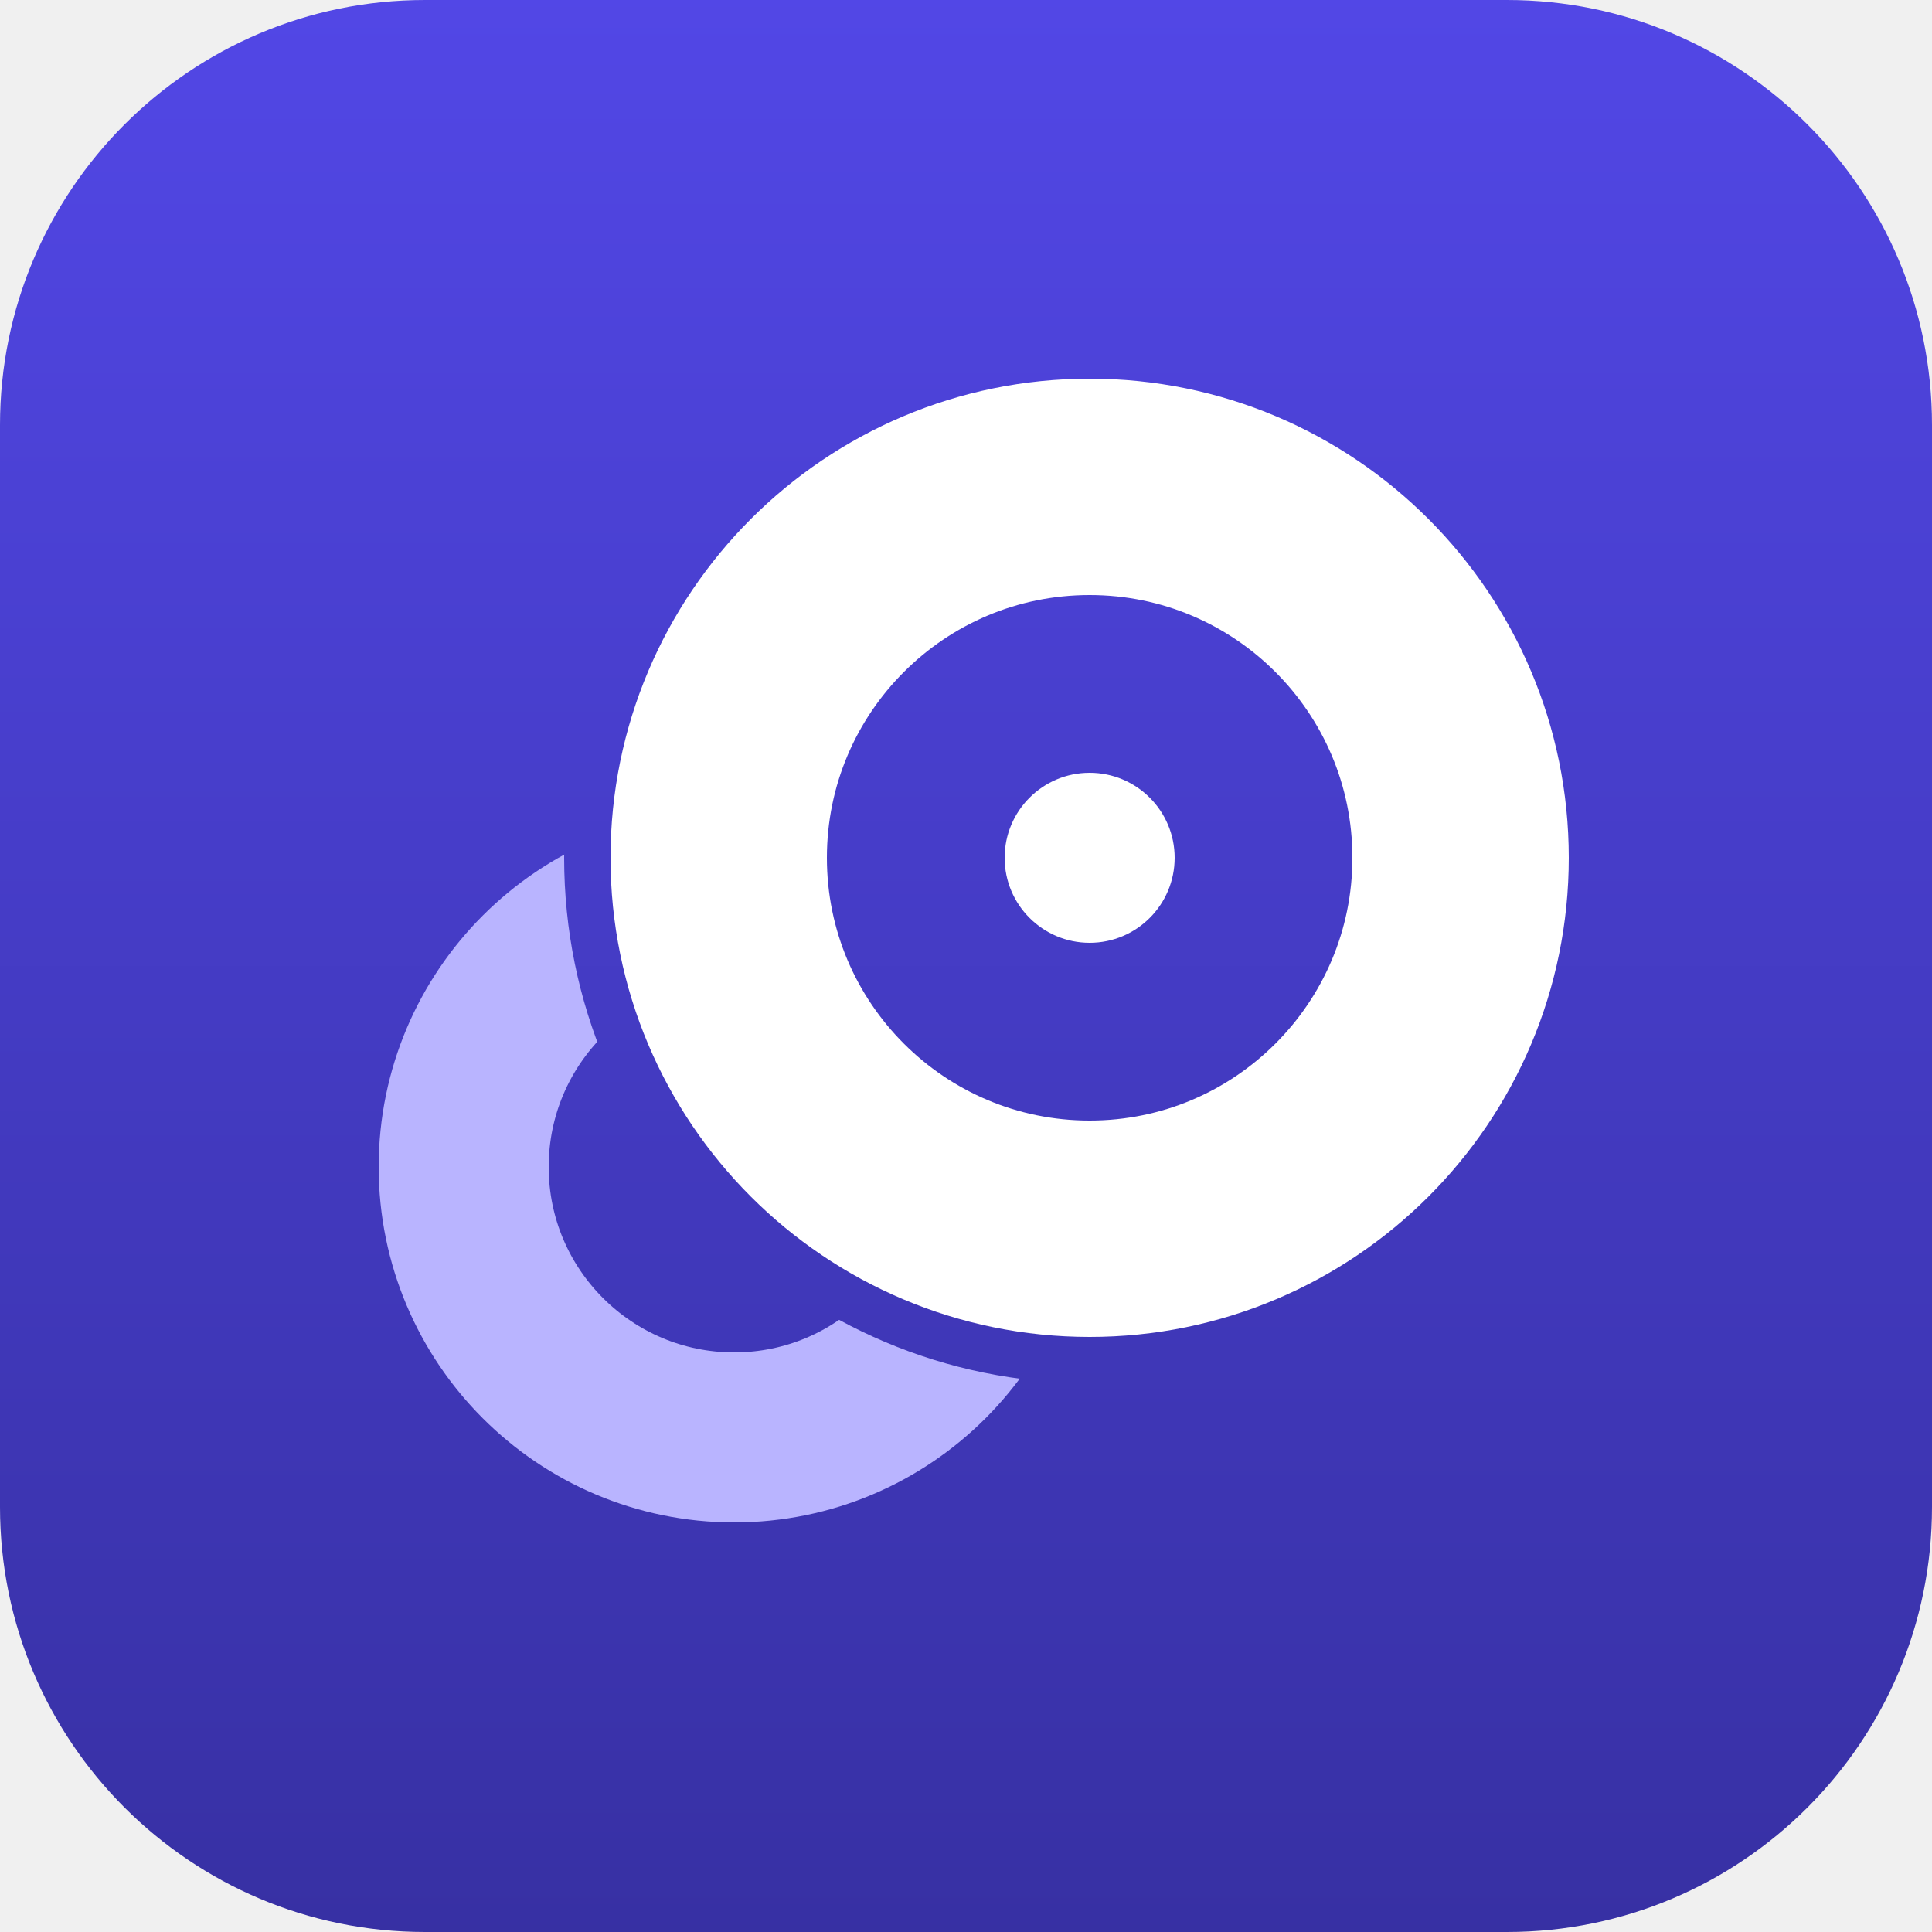
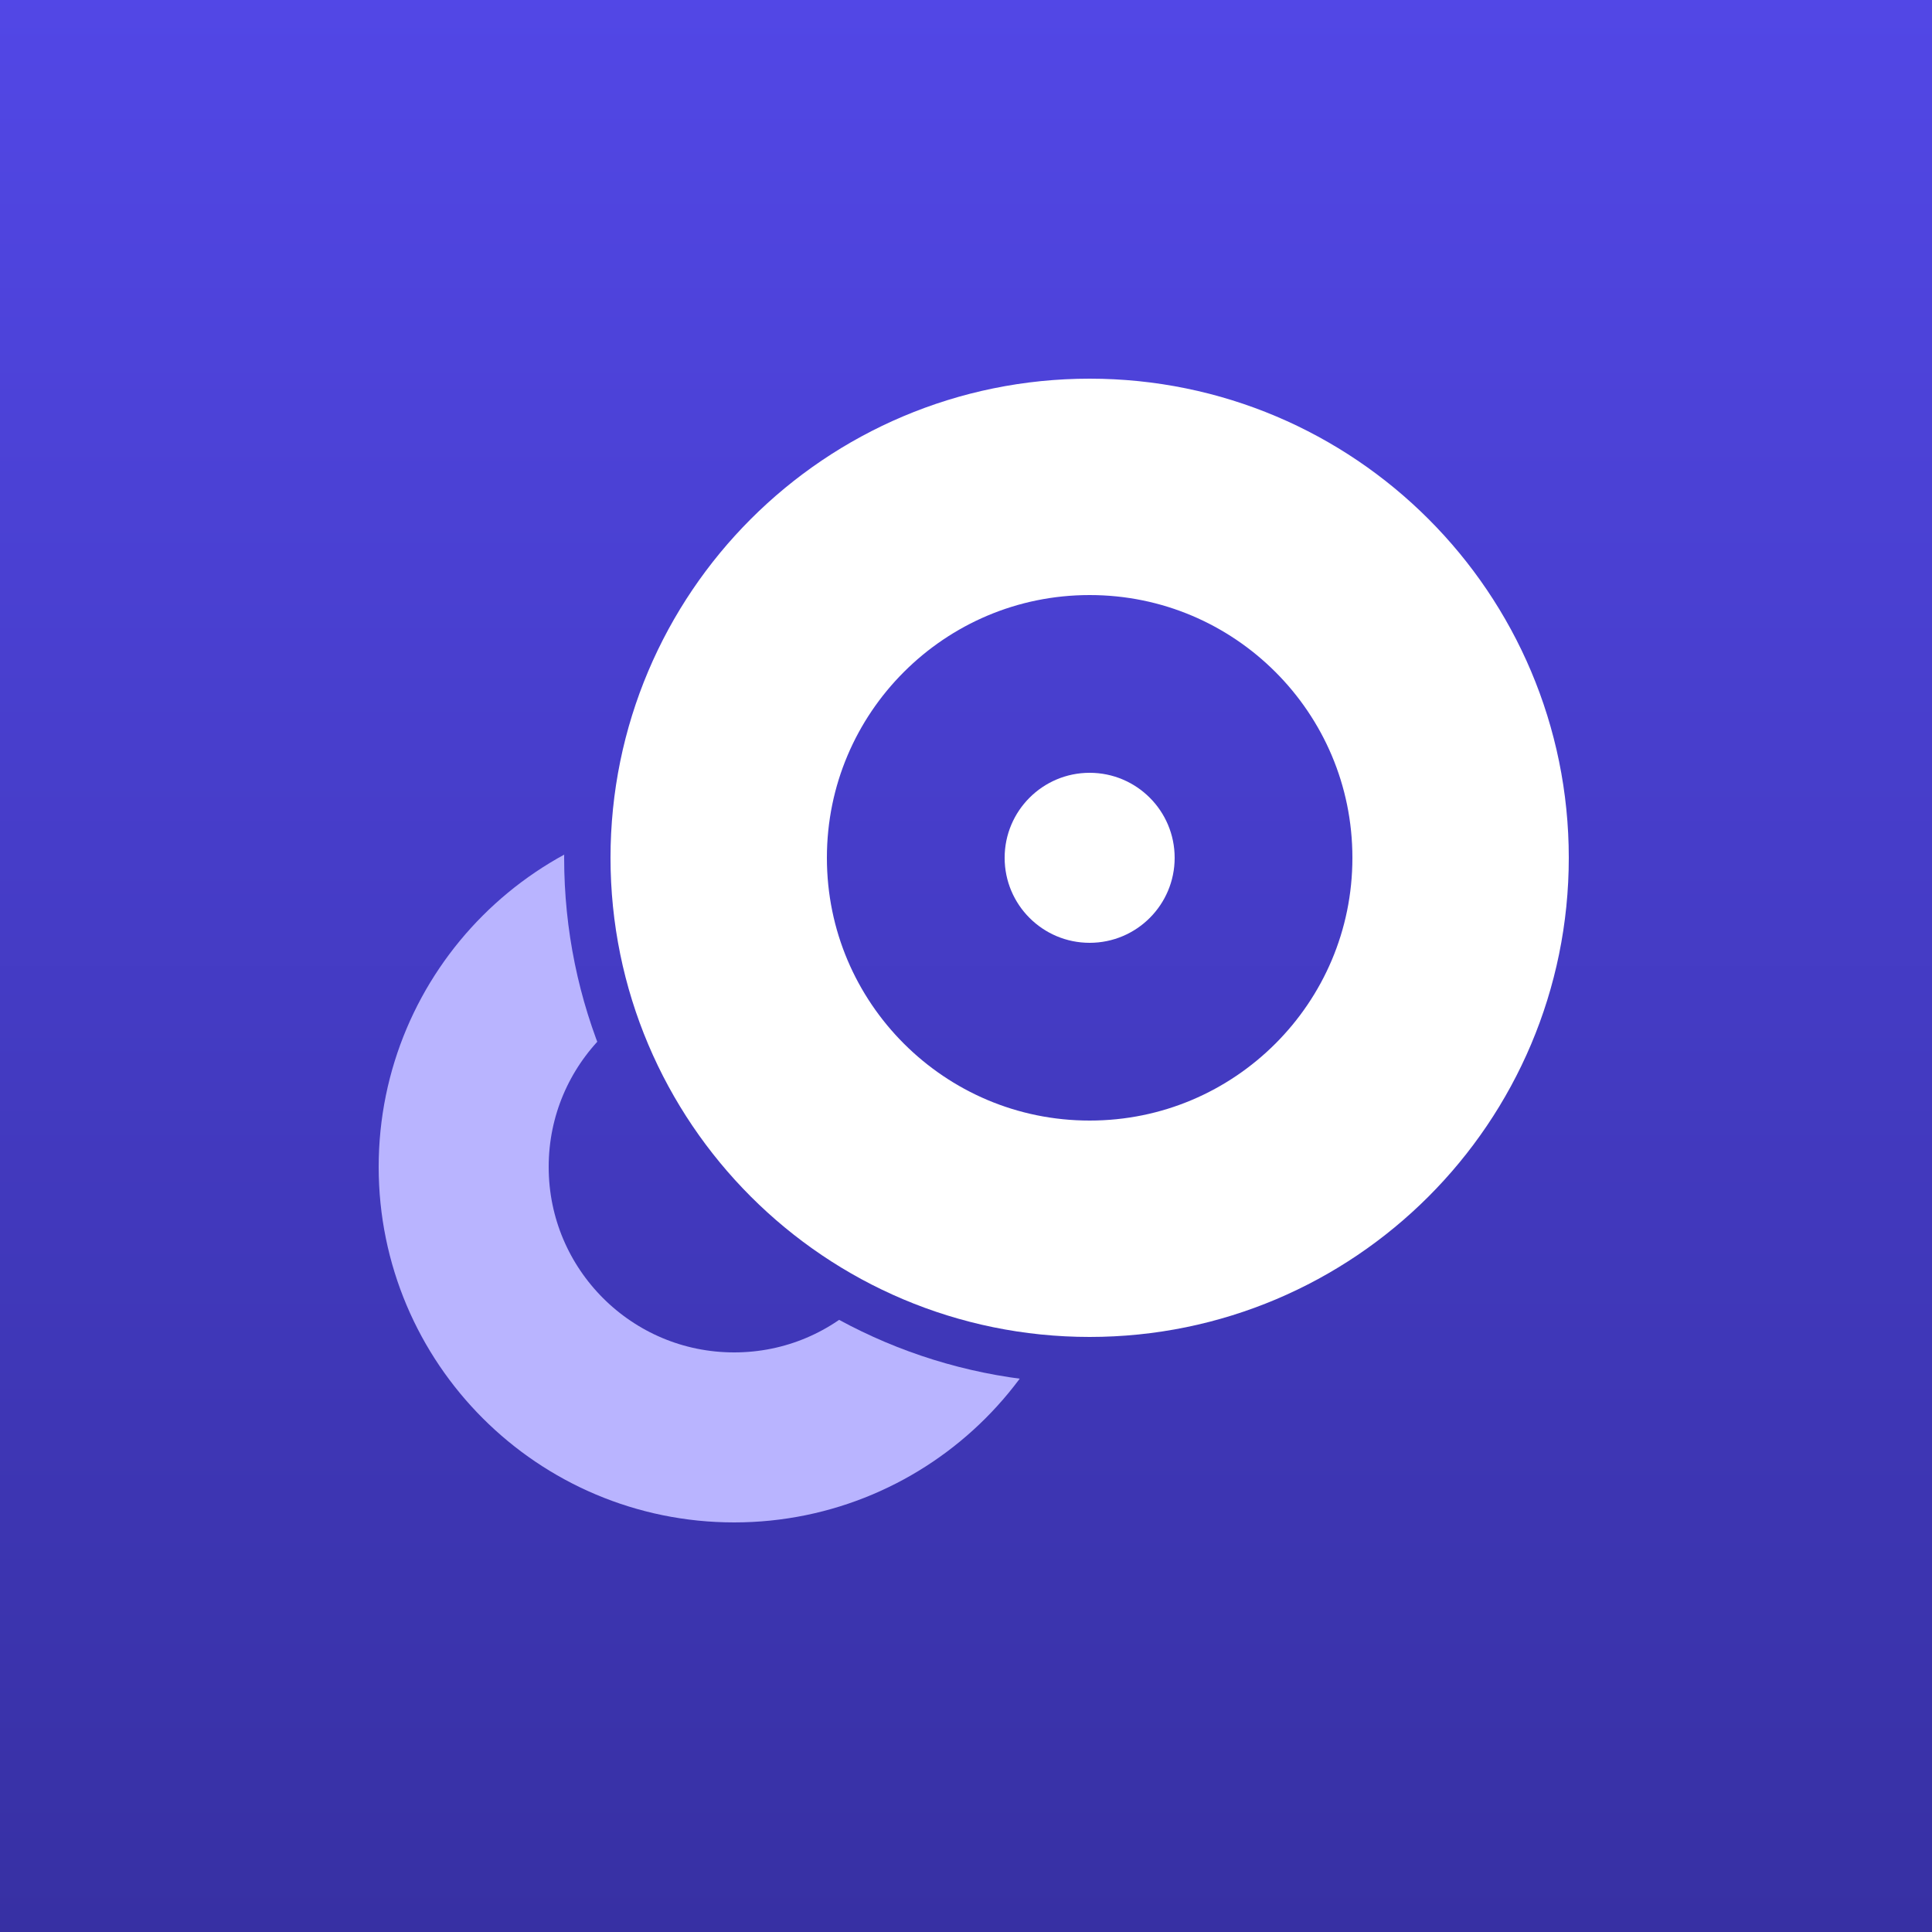
<svg xmlns="http://www.w3.org/2000/svg" viewBox="0 0 100 100">
  <defs>
    <linearGradient id="bg" x1="0" y1="0" x2="0" y2="1">
      <stop offset="0" stop-color="#5247e6" />
      <stop offset="1" stop-color="#3730a3" />
    </linearGradient>
    <mask id="behind" maskUnits="userSpaceOnUse" x="0" y="0" width="100" height="100">
      <rect width="100" height="100" fill="#fff" />
      <circle cx="58" cy="43" r="34" fill="#000" />
    </mask>
  </defs>
-   <rect width="100" height="100" rx="22" fill="url(#bg)" />
+   <rect width="100" height="100" fill="url(#bg)" />
  <g transform="translate(50 50) scale(0.8) translate(-50 -50)">
    <circle cx="35" cy="63" r="17.5" fill="none" stroke="#b9b4ff" stroke-width="11" mask="url(#behind)" />
    <circle cx="58" cy="43" r="24" fill="none" stroke="#fff" stroke-width="14" />
    <circle cx="58" cy="43" r="5.5" fill="#fff" />
  </g>
</svg>
